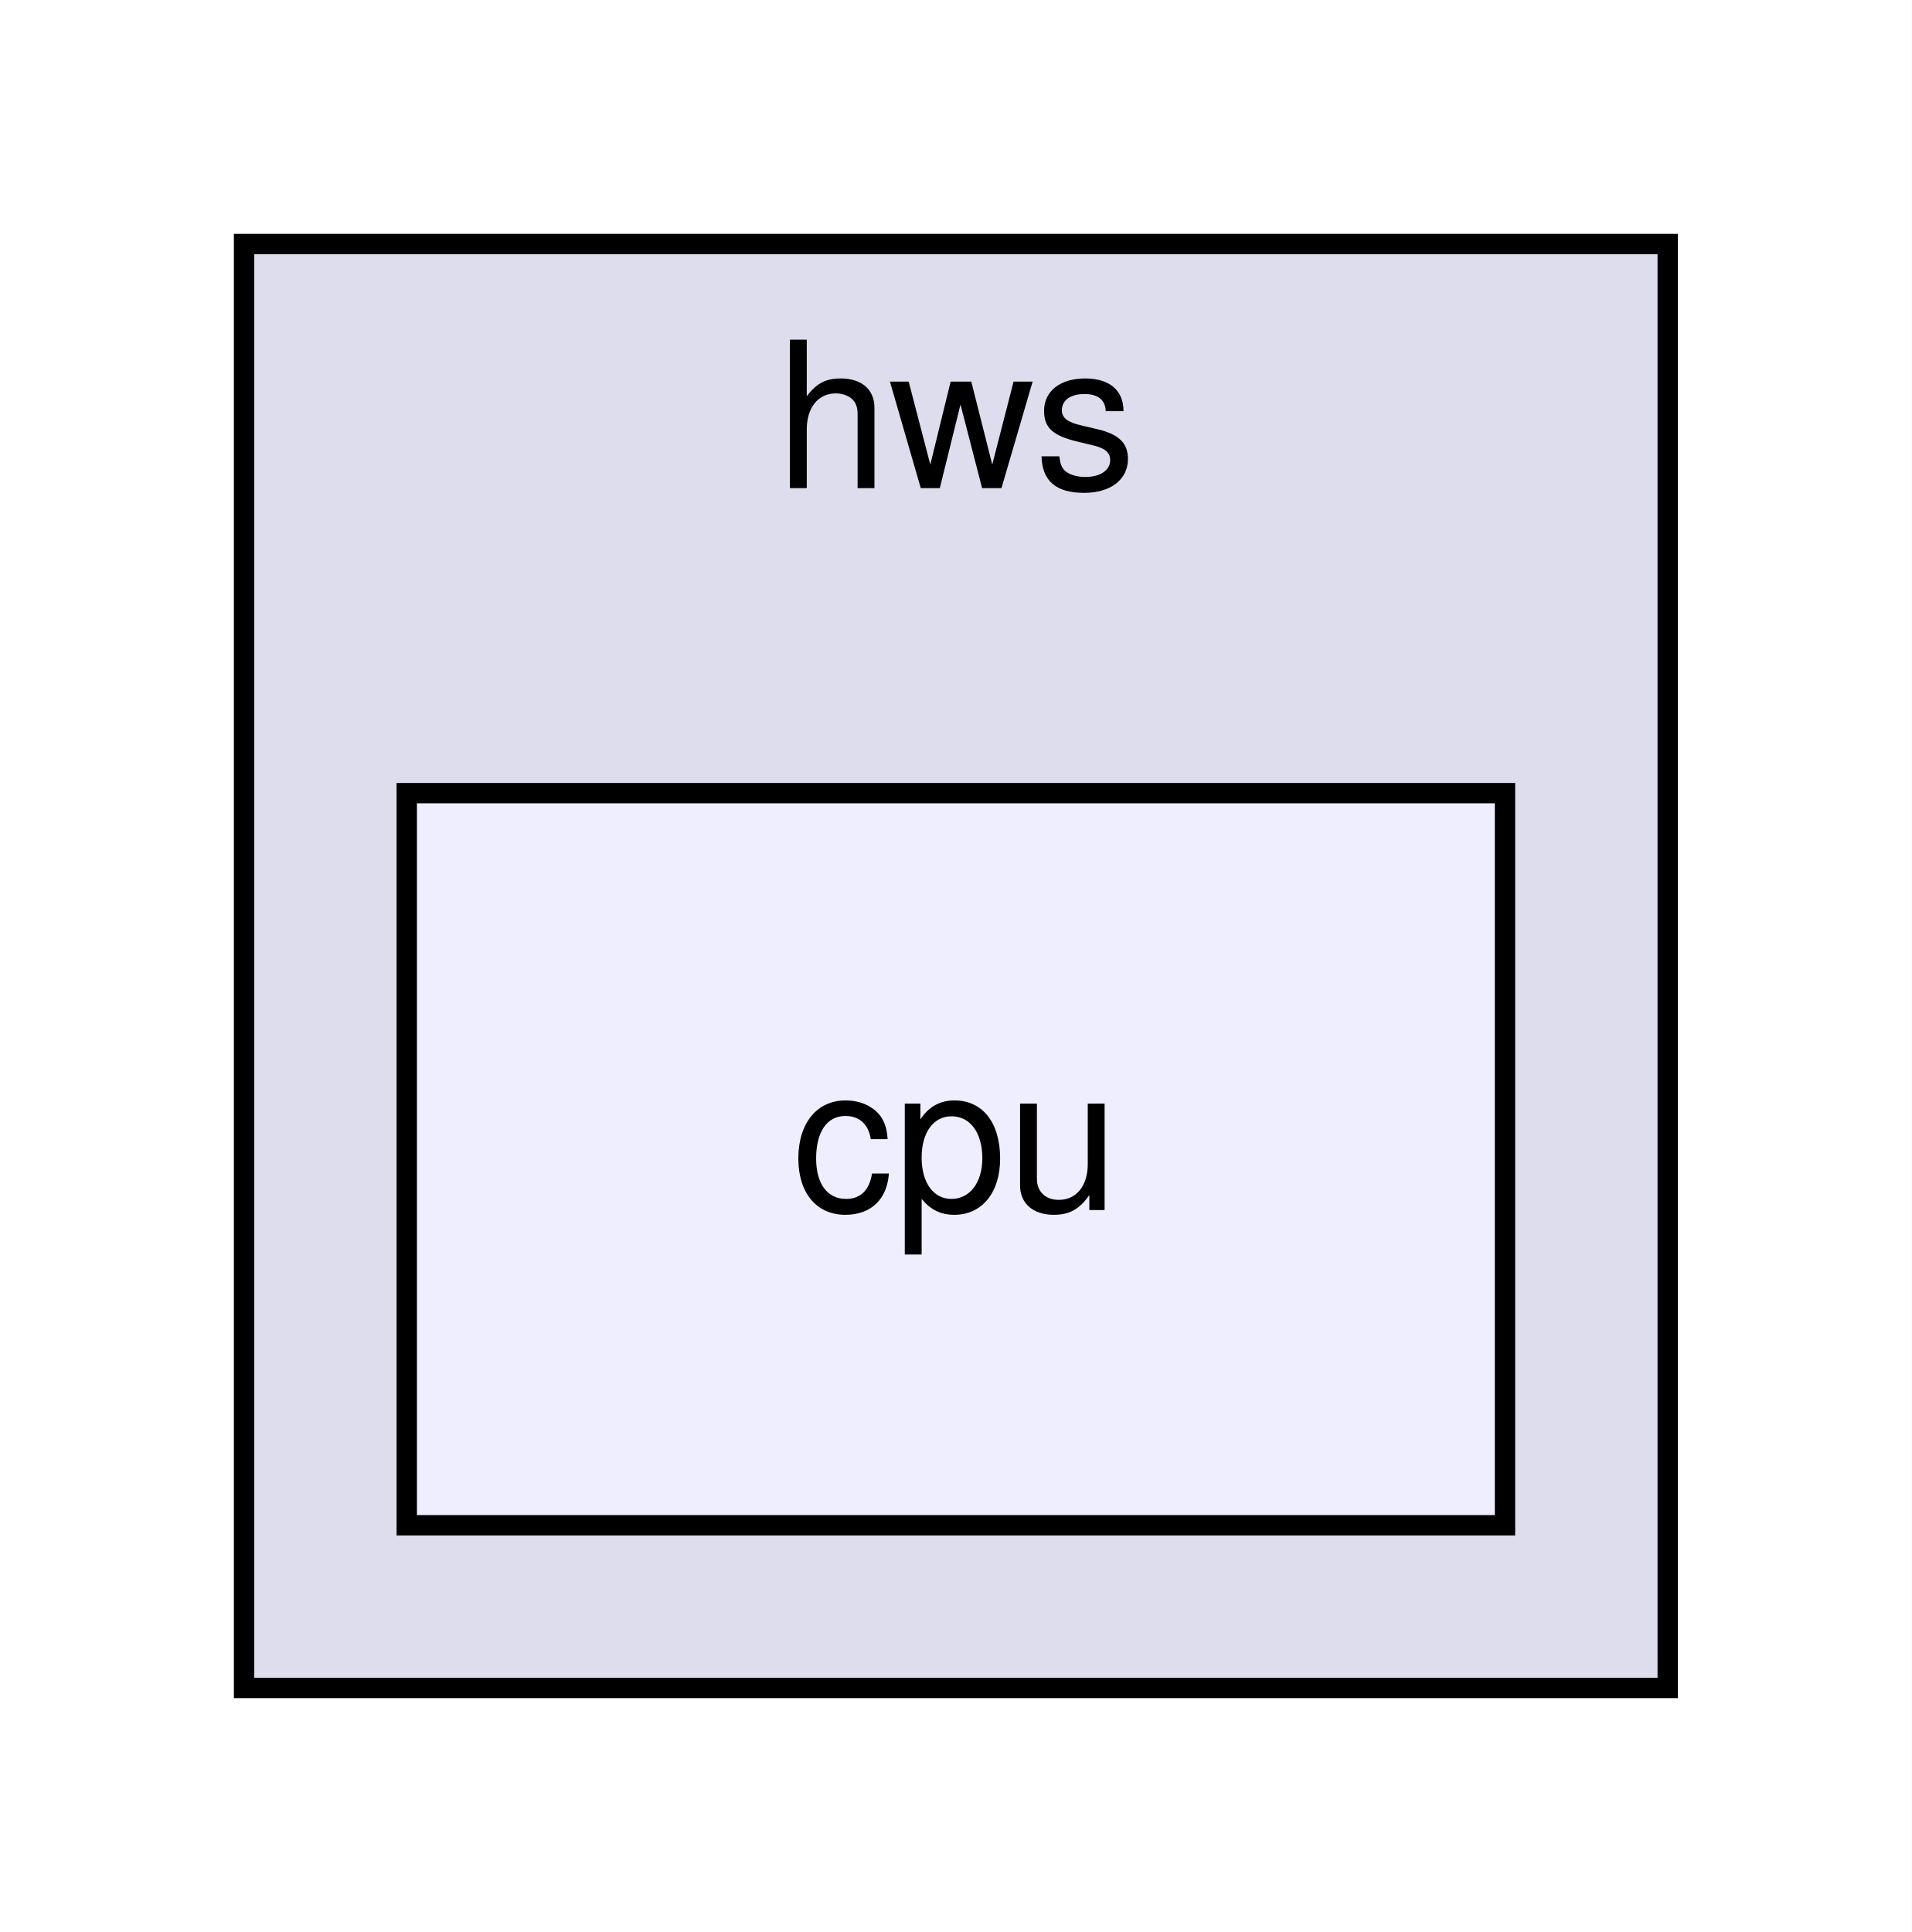
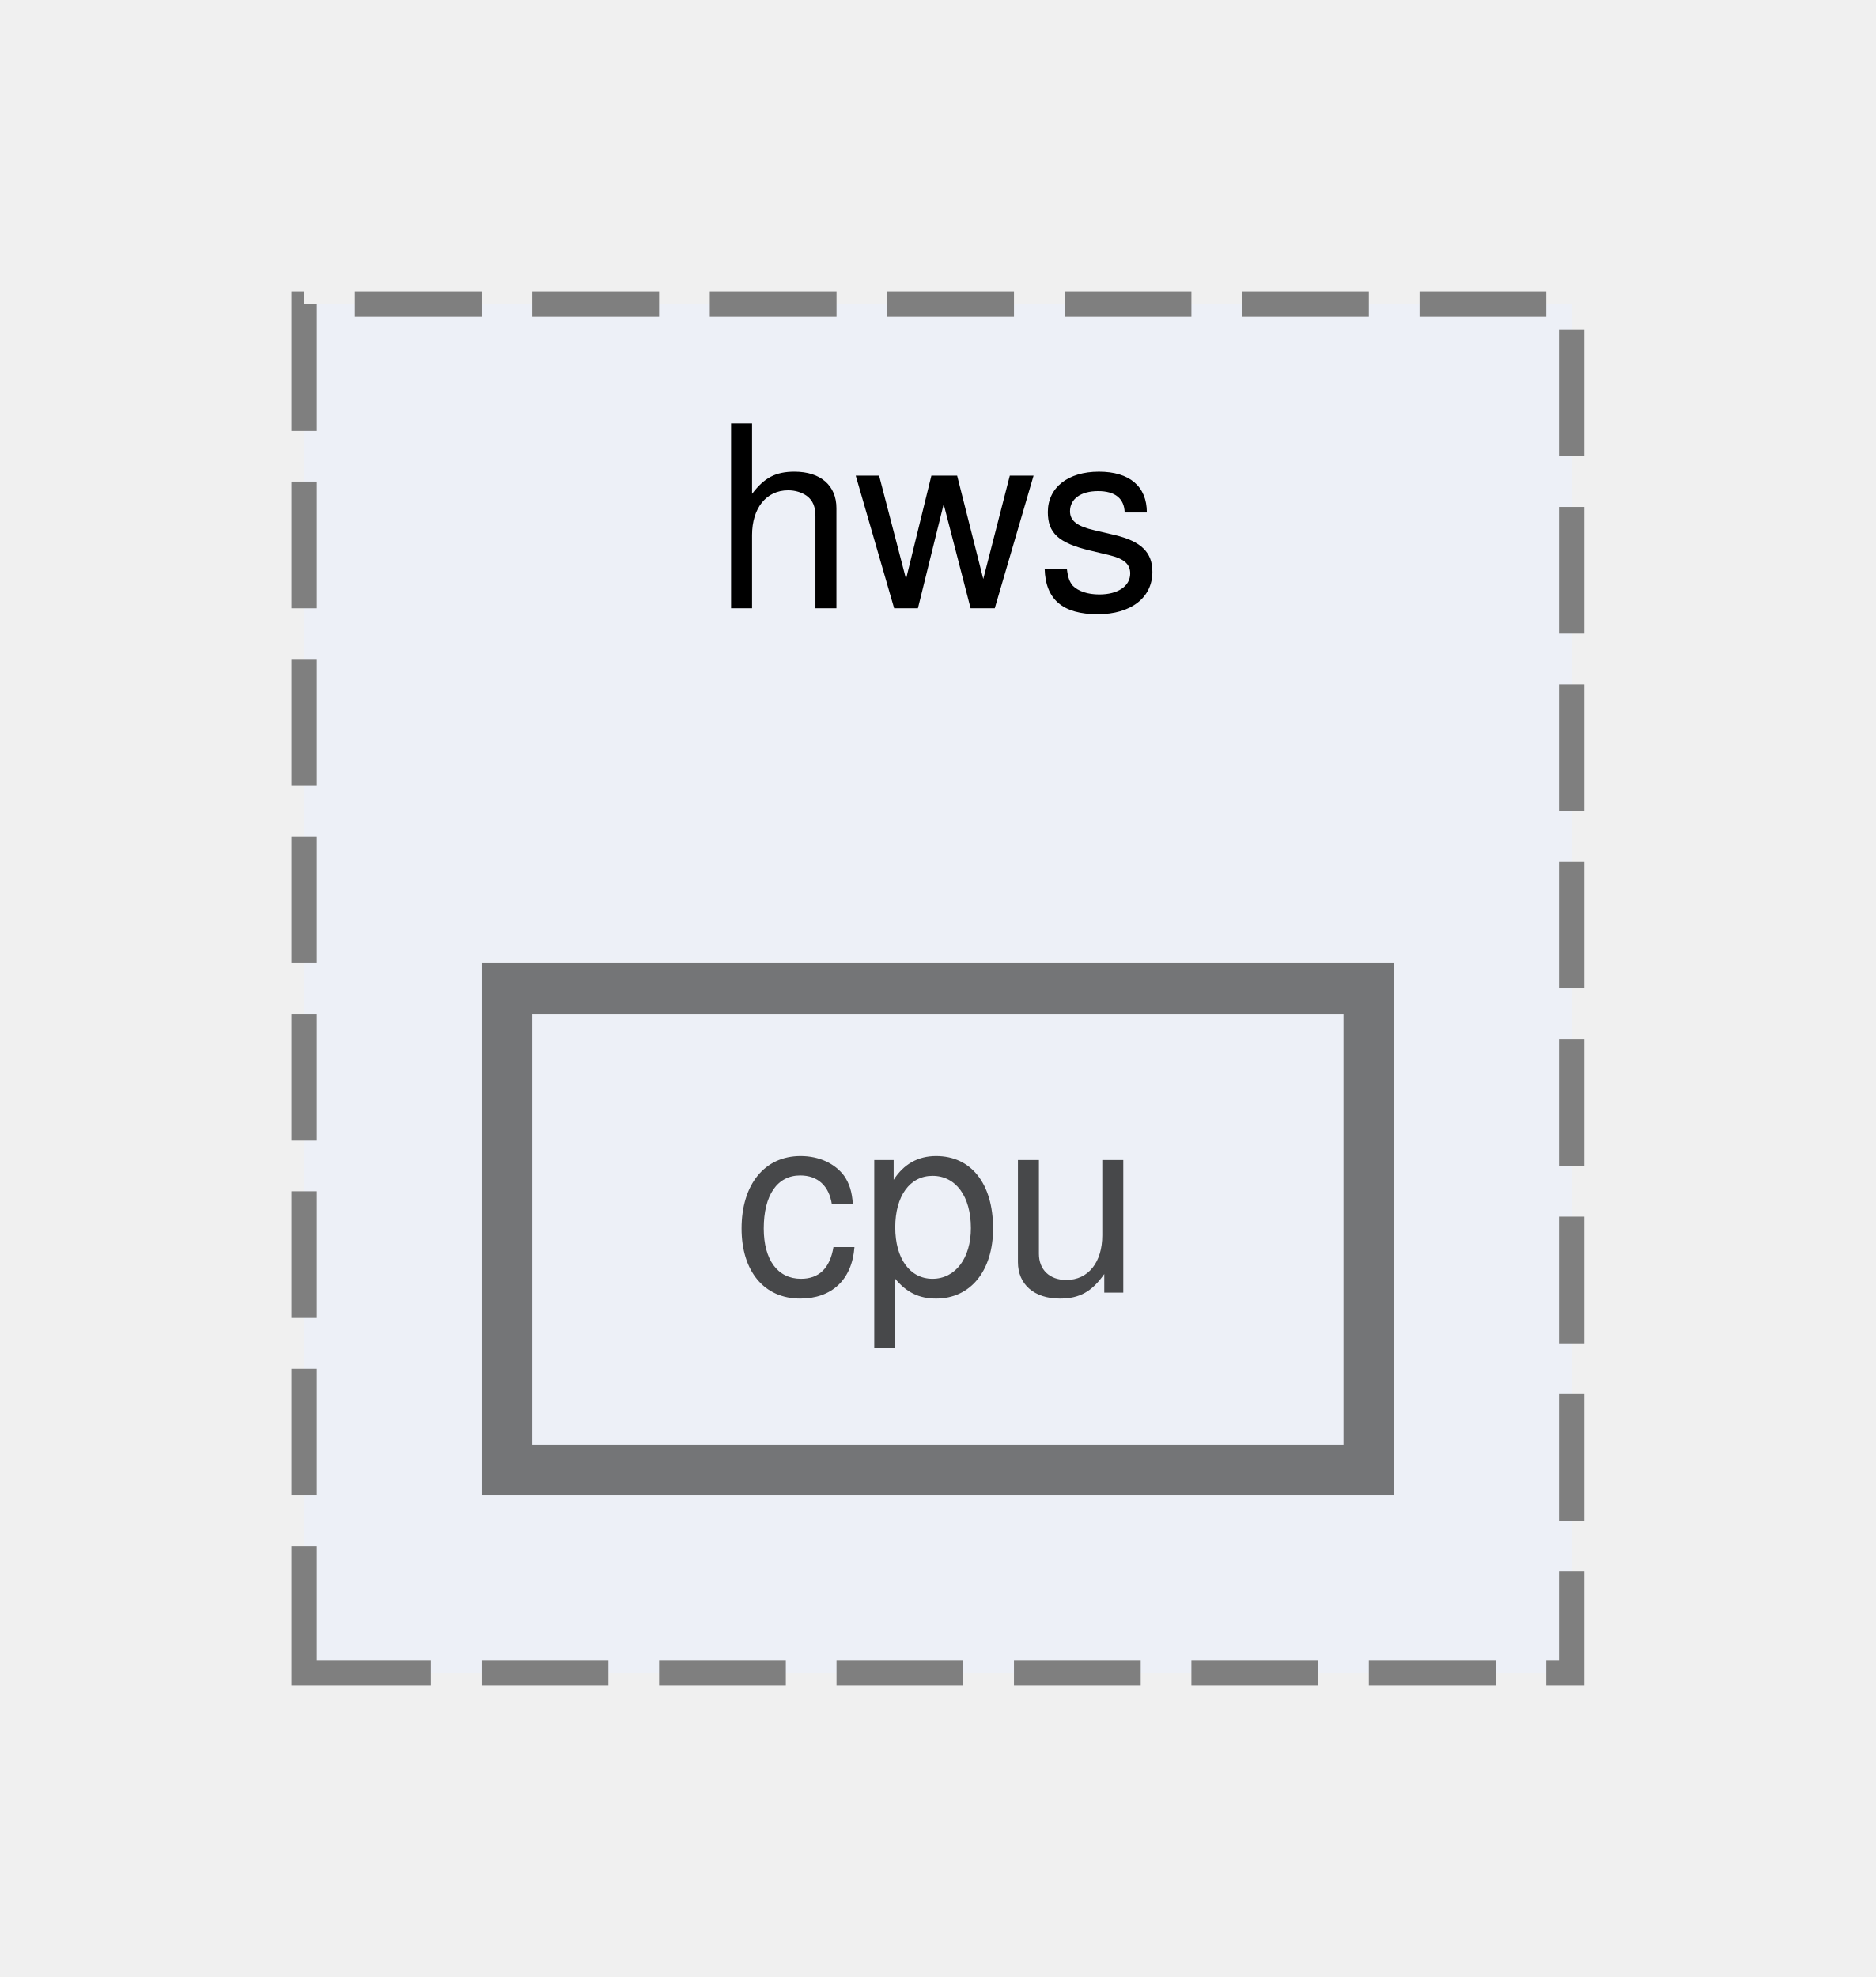
- <svg xmlns="http://www.w3.org/2000/svg" xmlns:xlink="http://www.w3.org/1999/xlink" width="94pt" height="95pt" viewBox="0.00 0.00 94.00 95.00">
-   <g id="graph0" class="graph" transform="scale(1 1) rotate(0) translate(4 91)">
-     <polygon fill="white" stroke="transparent" points="-4,4 -4,-91 90,-91 90,4 -4,4" />
-     <g id="clust1" class="cluster">
-       <g id="a_clust1">
-         <a xlink:href="dir_2676a5d4f4f242c96d750b8a377861e6.html" target="_top" xlink:title="hws">
-           <polygon fill="#ddddee" stroke="black" points="8,-8 8,-79 78,-79 78,-8 8,-8" />
-           <text text-anchor="middle" x="43" y="-67" font-family="Helvetica,sans-Serif" font-size="10.00">hws</text>
-         </a>
+ <svg xmlns="http://www.w3.org/2000/svg" xmlns:xlink="http://www.w3.org/1999/xlink" width="74pt" height="78pt" viewBox="0.00 0.00 74.00 78.00">
+   <svg id="main" version="1.1" xml:space="preserve">
+     <style type="text/css">
+ .node, .edge {opacity: 0.7;}
+ .node.selected, .edge.selected {opacity: 1;}
+ .edge:hover path { stroke: red; }
+ .edge:hover polygon { stroke: red; fill: red; }
+ </style>
+     <svg id="graph" class="graph">
+       <g id="graph0" class="graph" transform="scale(1 1) rotate(0) translate(4 74)">
+         <g id="clust1" class="cluster">
+           <g id="a_clust1">
+             <a xlink:href="dir_2676a5d4f4f242c96d750b8a377861e6.html" target="_top" xlink:title="hws">
+               <polygon fill="#edf0f7" stroke="#7f7f7f" stroke-dasharray="5,2" points="8,-8 8,-62 58,-62 58,-8 8,-8" />
+               <text text-anchor="middle" x="33" y="-50" font-family="Helvetica,sans-Serif" font-size="10.00">hws</text>
+             </a>
+           </g>
+         </g>
+         <g id="node1" class="node">
+           <g id="a_node1">
+             <a xlink:href="dir_fcd266c0ee97acdf204667811fbe2ae1.html" target="_top" xlink:title="cpu">
+               <polygon fill="#edf0f7" stroke="#404040" stroke-width="2" points="50,-35 16,-35 16,-16 50,-16 50,-35" />
+               <text text-anchor="middle" x="33" y="-23" font-family="Helvetica,sans-Serif" font-size="10.00">cpu</text>
+             </a>
+           </g>
+         </g>
      </g>
-     </g>
-     <g id="node1" class="node">
-       <g id="a_node1">
-         <a xlink:href="dir_fcd266c0ee97acdf204667811fbe2ae1.html" target="_top" xlink:title="cpu">
-           <polygon fill="#eeeeff" stroke="black" points="70,-52 16,-52 16,-16 70,-16 70,-52" />
-           <text text-anchor="middle" x="43" y="-31.5" font-family="Helvetica,sans-Serif" font-size="10.00">cpu</text>
-         </a>
-       </g>
-     </g>
-   </g>
+     </svg>
+   </svg>
+   <style type="text/css">
+ 
+ [data-mouse-over-selected='false'] { opacity: 0.7; }
+ [data-mouse-over-selected='true']  { opacity: 1.0; }
+ 
+ </style>
</svg>
